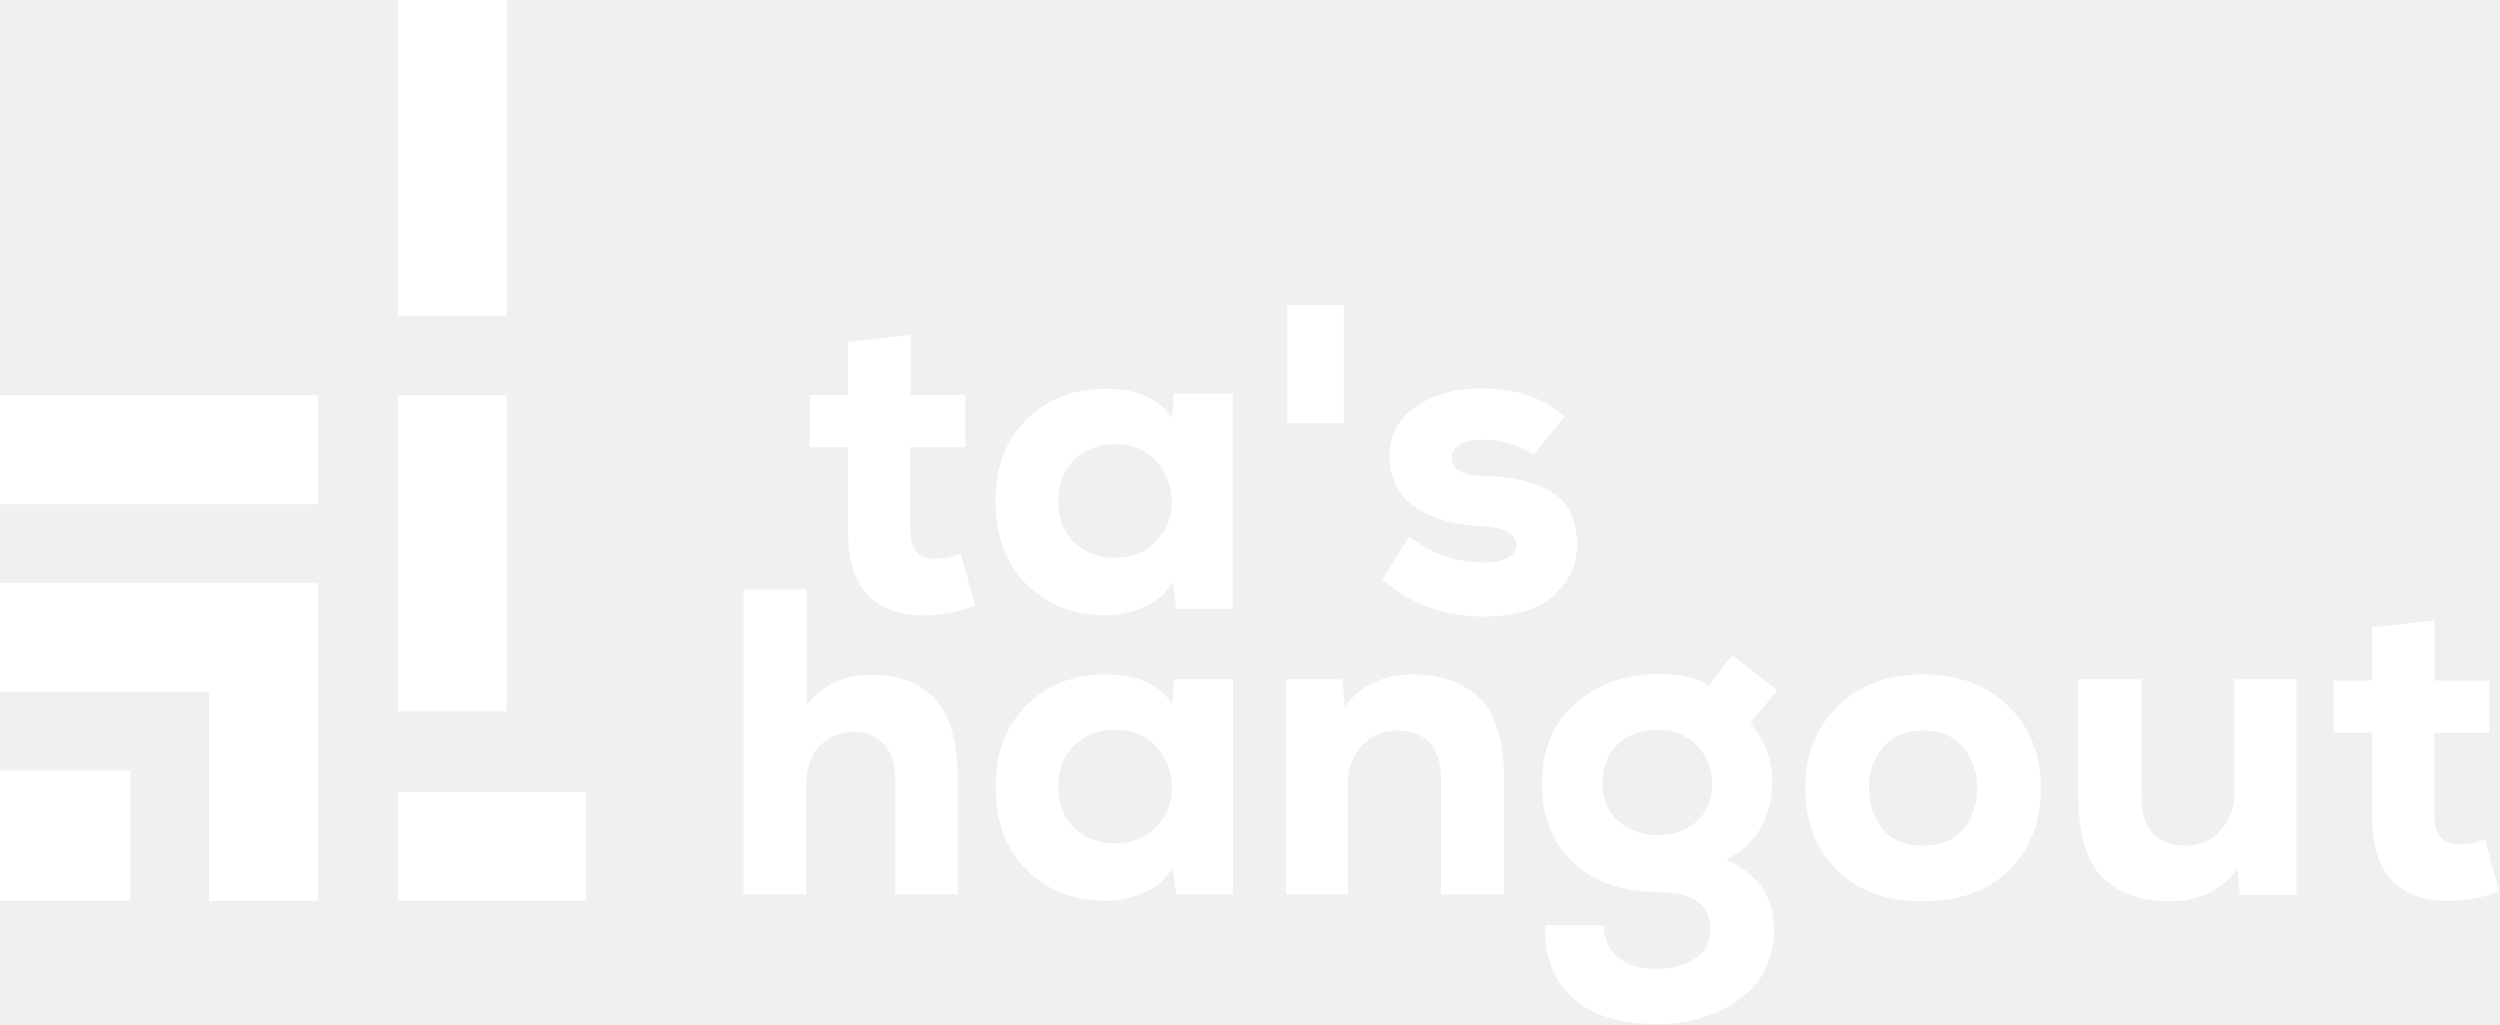
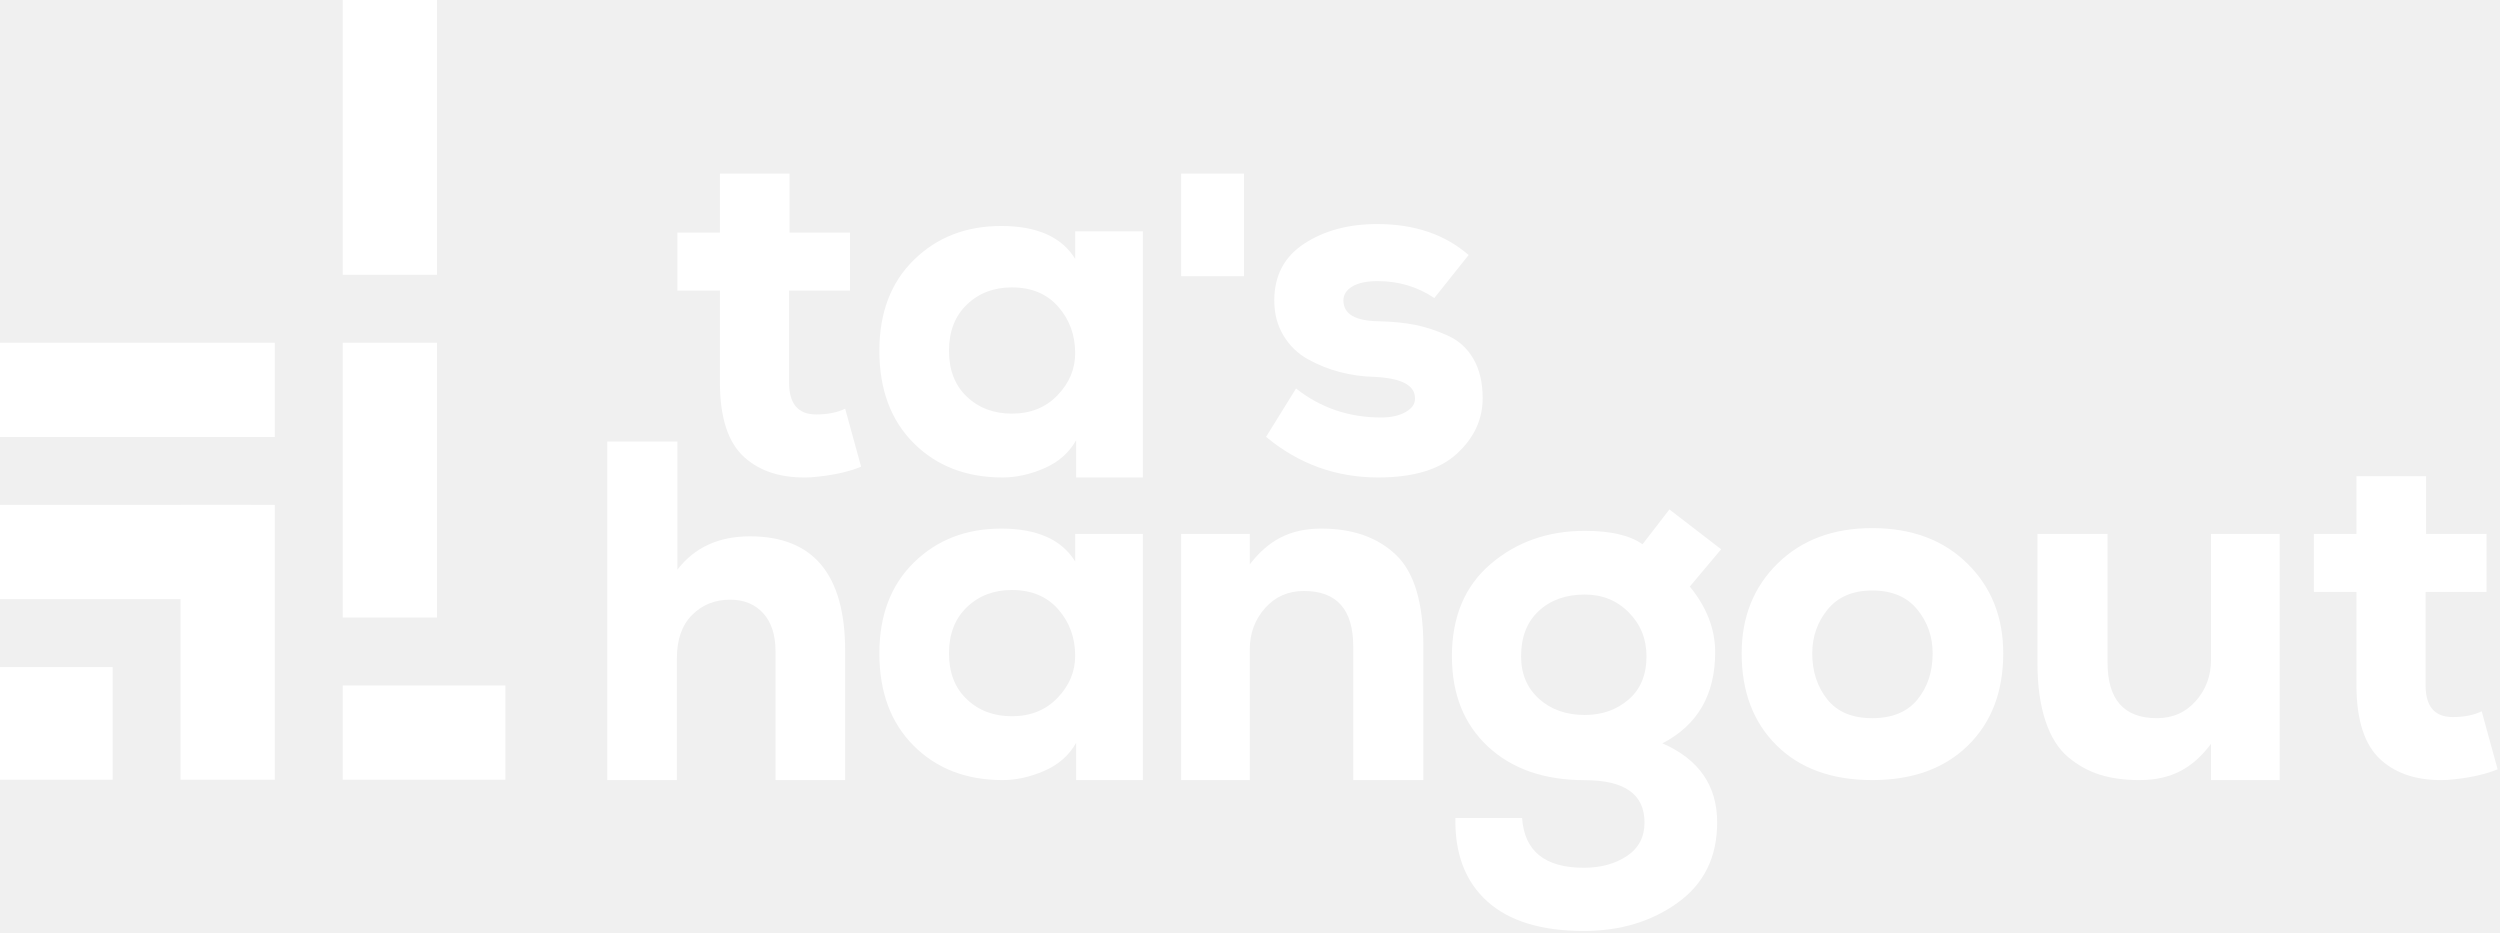
- <svg xmlns="http://www.w3.org/2000/svg" width="2422px" height="993px" version="1.1" xml:space="preserve" style="fill-rule:evenodd;clip-rule:evenodd;stroke-linejoin:round;stroke-miterlimit:2;">
+ <svg xmlns="http://www.w3.org/2000/svg" width="1040px" height="388px" version="1.1" xml:space="preserve" style="fill-rule:evenodd;clip-rule:evenodd;stroke-linejoin:round;stroke-miterlimit:2;">
  <g>
    <g>
-       <path d="M781.573,571.113L781.573,682.903C796.474,663.498 817.56,653.796 844.832,653.796C900.219,653.796 927.912,687.122 927.912,753.774L927.912,866.409L867.184,866.409L867.184,754.196C867.184,739.853 863.599,728.744 856.43,720.87C849.26,712.995 839.631,709.058 827.541,709.058C814.327,709.058 803.292,713.488 794.436,722.346C785.579,731.205 781.151,743.79 781.151,760.102L781.151,866.409L720.423,866.409L720.423,571.113L781.573,571.113Z" style="fill:#fff;fill-rule:nonzero;" />
-       <path d="M1137.51,658.014L1194.44,658.014L1194.44,866.409L1139.62,866.409L1136.25,840.254C1130.06,851.222 1120.78,859.378 1108.41,864.721C1096.04,870.065 1083.95,872.736 1072.14,872.736C1040.37,872.736 1014.51,862.752 994.545,842.785C974.583,822.817 964.603,795.959 964.603,762.211C964.603,729.026 974.654,702.59 994.756,682.903C1014.86,663.217 1040.23,653.374 1070.88,653.374C1102.09,653.374 1123.59,662.936 1135.4,682.06L1137.51,658.014ZM1080.16,706.949C1064.41,706.949 1051.34,711.941 1040.93,721.925C1030.53,731.908 1025.33,745.337 1025.33,762.211C1025.33,779.085 1030.53,792.444 1040.93,802.287C1051.34,812.13 1064.41,817.052 1080.16,817.052C1096.46,817.052 1109.75,811.708 1120.01,801.022C1130.27,790.335 1135.4,778.101 1135.4,764.321C1135.4,748.571 1130.48,735.072 1120.64,723.823C1110.8,712.573 1097.31,706.949 1080.16,706.949Z" style="fill:#fff;fill-rule:nonzero;" />
-       <path d="M1396.03,866.409L1396.03,756.305C1396.03,723.963 1381.69,707.793 1353.01,707.793C1339.24,707.793 1327.92,712.784 1319.06,722.768C1310.21,732.752 1305.78,744.775 1305.78,758.836L1305.78,866.409L1245.89,866.409L1245.89,658.014L1300.72,658.014L1302.83,684.591C1318.85,663.779 1340.64,653.374 1368.19,653.374C1395.47,653.374 1417.12,660.967 1433.14,676.154C1449.17,691.34 1457.18,717.917 1457.18,755.884L1457.18,866.409L1396.03,866.409Z" style="fill:#fff;fill-rule:nonzero;" />
-       <path d="M1553.33,896.36C1555.3,924.483 1572.73,938.545 1605.63,938.545C1619.97,938.545 1632.13,935.241 1642.11,928.632C1652.09,922.023 1657.08,912.531 1657.08,900.157C1657.08,876.252 1640.21,864.299 1606.47,864.299C1572.17,864.299 1544.83,854.808 1524.44,835.824C1504.06,816.841 1493.87,791.319 1493.87,759.258C1493.87,725.791 1504.84,699.707 1526.77,681.005C1548.69,662.303 1575.26,652.952 1606.47,652.952C1628.4,652.952 1644.71,656.749 1655.39,664.342L1678.16,634.812L1722.02,668.56L1695.45,700.199C1709.79,717.636 1716.96,736.197 1716.96,755.884C1716.96,791.881 1702.06,817.614 1672.26,833.082C1703.19,846.582 1718.65,868.94 1718.65,900.157C1718.65,929.405 1707.55,952.044 1685.33,968.075C1663.12,984.105 1636.55,992.12 1605.63,992.12C1569.64,992.12 1542.37,983.753 1523.81,967.02C1505.26,950.287 1496.26,926.733 1496.82,896.36L1553.33,896.36ZM1606.47,706.949C1590.44,706.949 1577.44,711.589 1567.46,720.87C1557.48,730.151 1552.49,742.947 1552.49,759.258C1552.49,774.164 1557.55,786.187 1567.67,795.327C1577.79,804.467 1590.73,809.037 1606.47,809.037C1621.09,809.037 1633.46,804.678 1643.58,795.959C1653.7,787.241 1658.77,775.007 1658.77,759.258C1658.77,744.634 1653.78,732.26 1643.79,722.135C1633.81,712.011 1621.37,706.949 1606.47,706.949Z" style="fill:#fff;fill-rule:nonzero;" />
-       <path d="M1946.38,842.996C1925.86,863.104 1898.03,873.158 1862.88,873.158C1827.74,873.158 1799.97,863.104 1779.59,842.996C1759.21,822.888 1749.02,796.1 1749.02,762.633C1749.02,730.854 1759.49,704.699 1780.43,684.169C1801.38,663.639 1828.86,653.374 1862.88,653.374C1897.18,653.374 1924.81,663.639 1945.75,684.169C1966.7,704.699 1977.17,730.854 1977.17,762.633C1977.17,796.1 1966.91,822.888 1946.38,842.996ZM1823.66,802.709C1832.38,813.677 1845.45,819.161 1862.88,819.161C1880.31,819.161 1893.46,813.747 1902.31,802.92C1911.17,792.092 1915.6,778.663 1915.6,762.633C1915.6,748.009 1911.1,735.213 1902.1,724.245C1893.11,713.277 1880.03,707.793 1862.88,707.793C1846.01,707.793 1833.08,713.277 1824.08,724.245C1815.09,735.213 1810.59,748.009 1810.59,762.633C1810.59,778.382 1814.94,791.741 1823.66,802.709Z" style="fill:#fff;fill-rule:nonzero;" />
-       <path d="M2074.59,658.014L2074.59,770.648C2074.59,802.99 2088.93,819.161 2117.6,819.161C2131.38,819.161 2142.7,814.169 2151.55,804.185C2160.41,794.202 2164.84,782.179 2164.84,768.117L2164.84,658.014L2224.72,658.014L2224.72,866.83L2169.9,866.83L2167.79,841.519C2152.05,862.612 2130.26,873.158 2102.42,873.158C2089.49,873.158 2078.03,871.611 2068.05,868.518C2058.07,865.424 2048.79,860.292 2040.22,853.12C2031.64,845.949 2025.04,835.402 2020.4,821.481C2015.76,807.56 2013.44,790.757 2013.44,771.07L2013.44,658.014L2074.59,658.014Z" style="fill:#fff;fill-rule:nonzero;" />
-       <path d="M2358.83,601.064L2358.83,659.28L2411.55,659.28L2411.55,709.902L2358.41,709.902L2358.41,790.053C2358.41,808.615 2366.28,817.896 2382.03,817.896C2392.15,817.896 2400.58,816.208 2407.33,812.833L2421.25,863.456C2409.72,868.237 2395.1,871.33 2377.39,872.736C2352.93,873.861 2333.6,868.026 2319.4,855.229C2305.2,842.433 2298.1,820.708 2298.1,790.053L2298.1,709.902L2260.99,709.902L2260.99,659.28L2298.1,659.28L2298.1,607.814L2358.83,601.064Z" style="fill:#fff;fill-rule:nonzero;" />
-       <path d="M882.281,324.388L882.281,382.604L934.997,382.604L934.997,433.226L881.859,433.226L881.859,513.378C881.859,531.939 889.731,541.22 905.476,541.22C915.597,541.22 924.032,539.532 930.779,536.158L944.696,586.78C933.169,591.561 918.549,594.654 900.837,596.06C876.377,597.185 857.047,591.35 842.849,578.554C828.651,565.757 821.552,544.032 821.552,513.378L821.552,433.226L784.44,433.226L784.44,382.604L821.552,382.604L821.552,331.138L882.281,324.388Z" style="fill:#fff;fill-rule:nonzero;" />
-       <path d="M1137.43,381.338L1194.36,381.338L1194.36,589.733L1139.53,589.733L1136.16,563.578C1129.98,574.546 1120.7,582.702 1108.33,588.045C1095.96,593.389 1083.87,596.06 1072.06,596.06C1040.29,596.06 1014.42,586.077 994.46,566.109C974.498,546.141 964.518,519.283 964.518,485.535C964.518,452.35 974.569,425.914 994.671,406.227C1014.77,386.541 1040.15,376.698 1070.79,376.698C1102,376.698 1123.51,386.26 1135.32,405.384L1137.43,381.338ZM1080.07,430.273C1064.33,430.273 1051.25,435.265 1040.85,445.249C1030.45,455.232 1025.25,468.661 1025.25,485.535C1025.25,502.409 1030.45,515.768 1040.85,525.611C1051.25,535.454 1064.33,540.376 1080.07,540.376C1096.38,540.376 1109.66,535.033 1119.92,524.346C1130.19,513.659 1135.32,501.425 1135.32,487.645C1135.32,471.896 1130.4,458.396 1120.56,447.147C1110.72,435.898 1097.22,430.273 1080.07,430.273Z" style="fill:#fff;fill-rule:nonzero;" />
-       <rect x="1247.08" y="295.702" width="54.825" height="114.322" style="fill:#fff;fill-rule:nonzero;" />
-       <path d="M1485.77,440.819C1471.15,430.976 1454.7,426.054 1436.43,426.054C1426.87,426.054 1419.49,427.601 1414.29,430.695C1409.09,433.788 1406.49,437.866 1406.49,442.928C1406.49,454.74 1416.75,460.787 1437.27,461.068C1449.36,461.349 1459.98,462.404 1469.11,464.232C1478.25,466.06 1487.67,469.153 1497.37,473.513C1507.07,477.872 1514.59,484.692 1519.93,493.972C1525.27,503.253 1527.94,514.643 1527.94,528.142C1527.94,546.704 1520.42,562.875 1505.38,576.655C1490.34,590.436 1467.5,597.326 1436.85,597.326C1400.02,597.326 1367.41,585.514 1339.01,561.89L1365.16,519.705C1386.53,536.579 1411.27,545.016 1439.38,545.016C1448.1,545.016 1455.27,543.399 1460.89,540.165C1466.51,536.931 1469.18,532.923 1468.9,528.142C1468.9,516.893 1457.1,510.706 1433.48,509.581C1423.08,509.3 1413.02,507.893 1403.32,505.362C1393.62,502.831 1384.35,499.105 1375.49,494.183C1366.63,489.262 1359.54,482.371 1354.19,473.513C1348.85,464.654 1346.18,454.459 1346.18,442.928C1346.18,421.273 1354.9,404.751 1372.33,393.361C1389.76,381.971 1410.99,376.276 1436.01,376.276C1468.34,376.276 1494.91,385.275 1515.71,403.274L1485.77,440.819Z" style="fill:#fff;fill-rule:nonzero;" />
+       <g>
+         <path d="M281.788,183.679L281.788,236.995C288.895,227.74 298.952,223.113 311.959,223.113C338.374,223.113 351.582,239.007 351.582,270.795L351.582,324.514L322.619,324.514L322.619,270.997C322.619,264.156 320.909,258.858 317.49,255.102C314.07,251.347 309.478,249.469 303.712,249.469C297.41,249.469 292.147,251.582 287.923,255.807C283.699,260.032 281.587,266.034 281.587,273.813L281.587,324.514L252.624,324.514L252.624,183.679L281.788,183.679Z" style="fill:#fff;fill-rule:nonzero;" />
+         <path d="M447.274,222.107L475.433,222.107L475.433,324.514L447.676,324.514L447.676,309.022C444.726,314.253 440.302,318.143 434.402,320.691C428.502,323.24 422.736,324.514 417.104,324.514C401.952,324.514 389.616,319.752 380.095,310.229C370.575,300.706 365.815,287.897 365.815,271.801C365.815,255.974 370.609,243.366 380.196,233.977C389.783,224.588 401.885,219.894 416.501,219.894C431.385,219.894 441.642,224.454 447.274,233.575L447.274,222.107ZM420.926,245.445C413.417,245.445 407.181,247.826 402.22,252.587C397.259,257.349 394.778,263.754 394.778,271.801C394.778,279.849 397.259,286.22 402.22,290.915C407.181,295.609 413.417,297.957 420.926,297.957C428.703,297.957 435.039,295.408 439.933,290.311C444.827,285.214 447.274,279.38 447.274,272.807C447.274,265.296 444.928,258.858 440.234,253.493C435.541,248.128 429.105,245.445 420.926,245.445Z" style="fill:#fff;fill-rule:nonzero;" />
+         <path d="M562.951,324.514L562.951,268.985C562.951,253.56 556.113,245.848 542.436,245.848C535.865,245.848 530.468,248.228 526.244,252.99C522.02,257.751 519.909,263.485 519.909,270.192L519.909,324.514L491.348,324.514L491.348,222.107L519.909,222.107L519.909,234.782C527.552,224.856 536.536,219.894 549.676,219.894C562.683,219.894 573.008,223.515 580.651,230.758C588.294,238.001 592.116,250.676 592.116,268.784L592.116,324.514L562.951,324.514Z" style="fill:#fff;fill-rule:nonzero;" />
+         <path d="M633.185,340.286C634.152,354.088 642.709,360.989 658.857,360.989C665.896,360.989 671.865,359.367 676.765,356.124C681.665,352.881 684.114,348.222 684.114,342.15C684.114,330.418 675.833,324.552 659.271,324.552C642.433,324.552 629.01,319.894 619.004,310.578C608.998,301.262 603.994,288.736 603.994,273.002C603.994,256.578 609.377,243.777 620.143,234.598C630.908,225.42 643.951,220.831 659.271,220.831C670.036,220.831 678.042,222.694 683.286,226.421L694.466,211.929L715.997,228.491L702.954,244.018C709.993,252.575 713.512,261.685 713.512,271.346C713.512,289.012 706.197,301.641 691.567,309.232C706.749,315.857 714.34,326.83 714.34,342.15C714.34,356.504 708.889,367.614 697.985,375.481C687.082,383.348 674.039,387.282 658.857,387.282C641.191,387.282 627.803,383.176 618.693,374.964C609.584,366.751 605.168,355.192 605.444,340.286L633.185,340.286ZM659.271,247.331C651.404,247.331 645.021,249.608 640.121,254.163C635.221,258.717 632.771,264.997 632.771,273.002C632.771,280.317 635.256,286.217 640.224,290.703C645.193,295.189 651.542,297.432 659.271,297.432C666.448,297.432 672.521,295.292 677.489,291.014C682.458,286.735 684.942,280.731 684.942,273.002C684.942,265.825 682.493,259.752 677.593,254.784C672.693,249.815 666.586,247.331 659.271,247.331Z" style="fill:#fff;" />
+         <path d="M818.665,310.129C808.876,319.719 795.601,324.514 778.84,324.514C762.079,324.514 748.838,319.719 739.116,310.129C729.395,300.538 724.534,287.763 724.534,271.801C724.534,256.645 729.529,244.171 739.519,234.38C749.508,224.588 762.615,219.692 778.84,219.692C795.199,219.692 808.373,224.588 818.363,234.38C828.353,244.171 833.348,256.645 833.348,271.801C833.348,287.763 828.453,300.538 818.665,310.129ZM760.135,290.915C764.292,296.146 770.527,298.761 778.84,298.761C787.154,298.761 793.422,296.179 797.646,291.015C801.87,285.851 803.982,279.447 803.982,271.801C803.982,264.827 801.837,258.724 797.546,253.493C793.255,248.262 787.02,245.646 778.84,245.646C770.795,245.646 764.627,248.262 760.336,253.493C756.045,258.724 753.9,264.827 753.9,271.801C753.9,279.313 755.978,285.684 760.135,290.915Z" style="fill:#fff;fill-rule:nonzero;" />
+         <path d="M876.745,222.107L876.745,275.624C876.745,291.049 883.583,298.761 897.261,298.761C903.831,298.761 909.228,296.38 913.452,291.619C917.676,286.857 919.788,281.123 919.788,274.417L919.788,222.107L948.349,222.107L948.349,324.514L919.788,324.514L919.788,309.425C912.279,319.484 903.295,324.514 890.02,324.514C883.852,324.514 878.388,323.776 873.627,322.301C868.867,320.825 864.442,318.378 860.353,314.957C856.263,311.537 853.112,306.507 850.899,299.868C848.687,293.228 847.581,285.214 847.581,275.825L847.581,222.107L876.745,222.107Z" style="fill:#fff;fill-rule:nonzero;" />
+         <path d="M1009.25,198.1L1009.25,222.107L1034.39,222.107L1034.39,246.25L1009.04,246.25L1009.04,285.015C1009.04,293.868 1012.8,298.294 1020.31,298.294C1025.13,298.294 1029.16,297.489 1032.38,295.88L1039.01,320.023C1033.52,322.303 1026.54,323.778 1018.1,324.449C1006.43,324.985 997.21,322.202 990.439,316.099C983.667,309.997 980.281,299.635 980.281,285.015L980.281,246.25L962.582,246.25L962.582,222.107L980.281,222.107L980.281,198.1L1009.25,198.1Z" style="fill:#fff;fill-rule:nonzero;" />
+       </g>
+       <g>
+         <path d="M328.452,72.214L328.452,96.759L353.593,96.759L353.593,120.902L328.25,120.902L328.25,159.129C328.25,167.982 332.005,172.408 339.514,172.408C344.341,172.408 348.364,171.603 351.582,169.994L358.219,194.137C352.722,196.417 345.749,197.892 337.301,198.563C325.636,199.1 316.417,196.316 309.646,190.213C302.874,184.111 299.488,173.749 299.488,159.129L299.488,120.902L281.788,120.902L281.788,96.759L299.488,96.759L299.488,72.214L328.452,72.214Z" style="fill:#fff;fill-rule:nonzero;" />
+         <path d="M447.274,96.221L475.433,96.221L475.433,198.628L447.676,198.628L447.676,183.136C444.726,188.367 440.302,192.257 434.402,194.805C428.502,197.354 422.736,198.628 417.104,198.628C401.952,198.628 389.616,193.866 380.095,184.343C370.575,174.82 365.815,162.011 365.815,145.915C365.815,130.088 370.609,117.48 380.196,108.091C389.783,98.702 401.885,94.008 416.501,94.008C431.385,94.008 441.642,98.568 447.274,107.689L447.274,96.221ZM420.926,119.559C413.417,119.559 407.181,121.94 402.22,126.702C397.259,131.463 394.778,137.868 394.778,145.915C394.778,153.963 397.259,160.334 402.22,165.029C407.181,169.723 413.417,172.071 420.926,172.071C428.703,172.071 435.039,169.522 439.933,164.425C444.827,159.328 447.274,153.494 447.274,146.921C447.274,139.41 444.928,132.972 440.234,127.607C435.541,122.242 429.105,119.559 420.926,119.559Z" style="fill:#fff;fill-rule:nonzero;" />
+         <rect x="491.348" y="72.214" width="26.147" height="42.678" style="fill:#fff;fill-rule:nonzero;" />
+         <path d="M596.675,123.985C589.702,119.291 581.858,116.944 573.142,116.944C568.583,116.944 565.064,117.681 562.583,119.157C560.102,120.632 558.862,122.577 558.862,124.991C558.862,130.625 563.756,133.509 573.545,133.643C579.311,133.777 584.372,134.28 588.73,135.152C593.088,136.023 597.58,137.499 602.206,139.578C606.832,141.657 610.419,144.909 612.967,149.336C615.515,153.762 616.788,159.194 616.788,165.632C616.788,174.485 613.202,182.197 606.028,188.77C598.854,195.342 587.959,198.628 573.344,198.628C555.778,198.628 540.223,192.995 526.68,181.728L539.151,161.609C549.342,169.656 561.141,173.68 574.55,173.68C578.707,173.68 582.126,172.909 584.808,171.366C587.49,169.824 588.764,167.913 588.63,165.632C588.63,160.267 582.998,157.316 571.734,156.78C566.773,156.646 561.979,155.975 557.353,154.768C552.727,153.561 548.302,151.784 544.079,149.436C539.855,147.089 536.469,143.803 533.921,139.578C531.374,135.353 530.1,130.491 530.1,124.991C530.1,114.663 534.257,106.783 542.57,101.351C550.884,95.919 561.007,93.203 572.941,93.203C588.362,93.203 601.033,97.495 610.956,106.079L596.675,123.985Z" style="fill:#fff;fill-rule:nonzero;" />
+       </g>
    </g>
    <g>
-       <path d="M0,382.931L0,488.576L308.031,488.576L308.031,382.931L0,382.931Z" style="fill:#fff;" />
-       <path d="M0,746.48L0,872.736L126.256,872.736L126.256,746.48L0,746.48Z" style="fill:#fff;" />
-       <rect x="385.423" y="382.931" width="105.645" height="306.237" style="fill:#fff;" />
-       <rect x="385.423" y="0" width="105.645" height="306.237" style="fill:#fff;" />
-       <rect x="202.386" y="564.705" width="105.645" height="308.031" style="fill:#fff;" />
-       <path d="M567.762,872.736L567.762,767.091L385.423,767.091L385.423,872.736L567.762,872.736Z" style="fill:#fff;" />
-       <path d="M280.662,670.351L280.662,564.705L0,564.705L0,670.351L280.662,670.351Z" style="fill:#fff;" />
+       <path d="M0,142.574L0,181.783L114.32,181.783L114.32,142.574L0,142.574Z" style="fill:#fff;" />
+       <rect x="142.574" y="142.574" width="39.208" height="114.32" style="fill:#fff;" />
+       <rect x="142.574" y="0" width="39.208" height="114.32" style="fill:#fff;" />
+       <rect x="75.112" y="210.037" width="39.208" height="114.32" style="fill:#fff;" />
+       <rect x="0" y="277.499" width="46.858" height="46.858" style="fill:#fff;" />
+       <path d="M210.246,324.357L210.246,285.149L142.574,285.149L142.574,324.357L210.246,324.357Z" style="fill:#fff;" />
+       <path d="M104.163,249.245L104.163,210.037L0,210.037L0,249.245L104.163,249.245Z" style="fill:#fff;" />
    </g>
  </g>
</svg>
